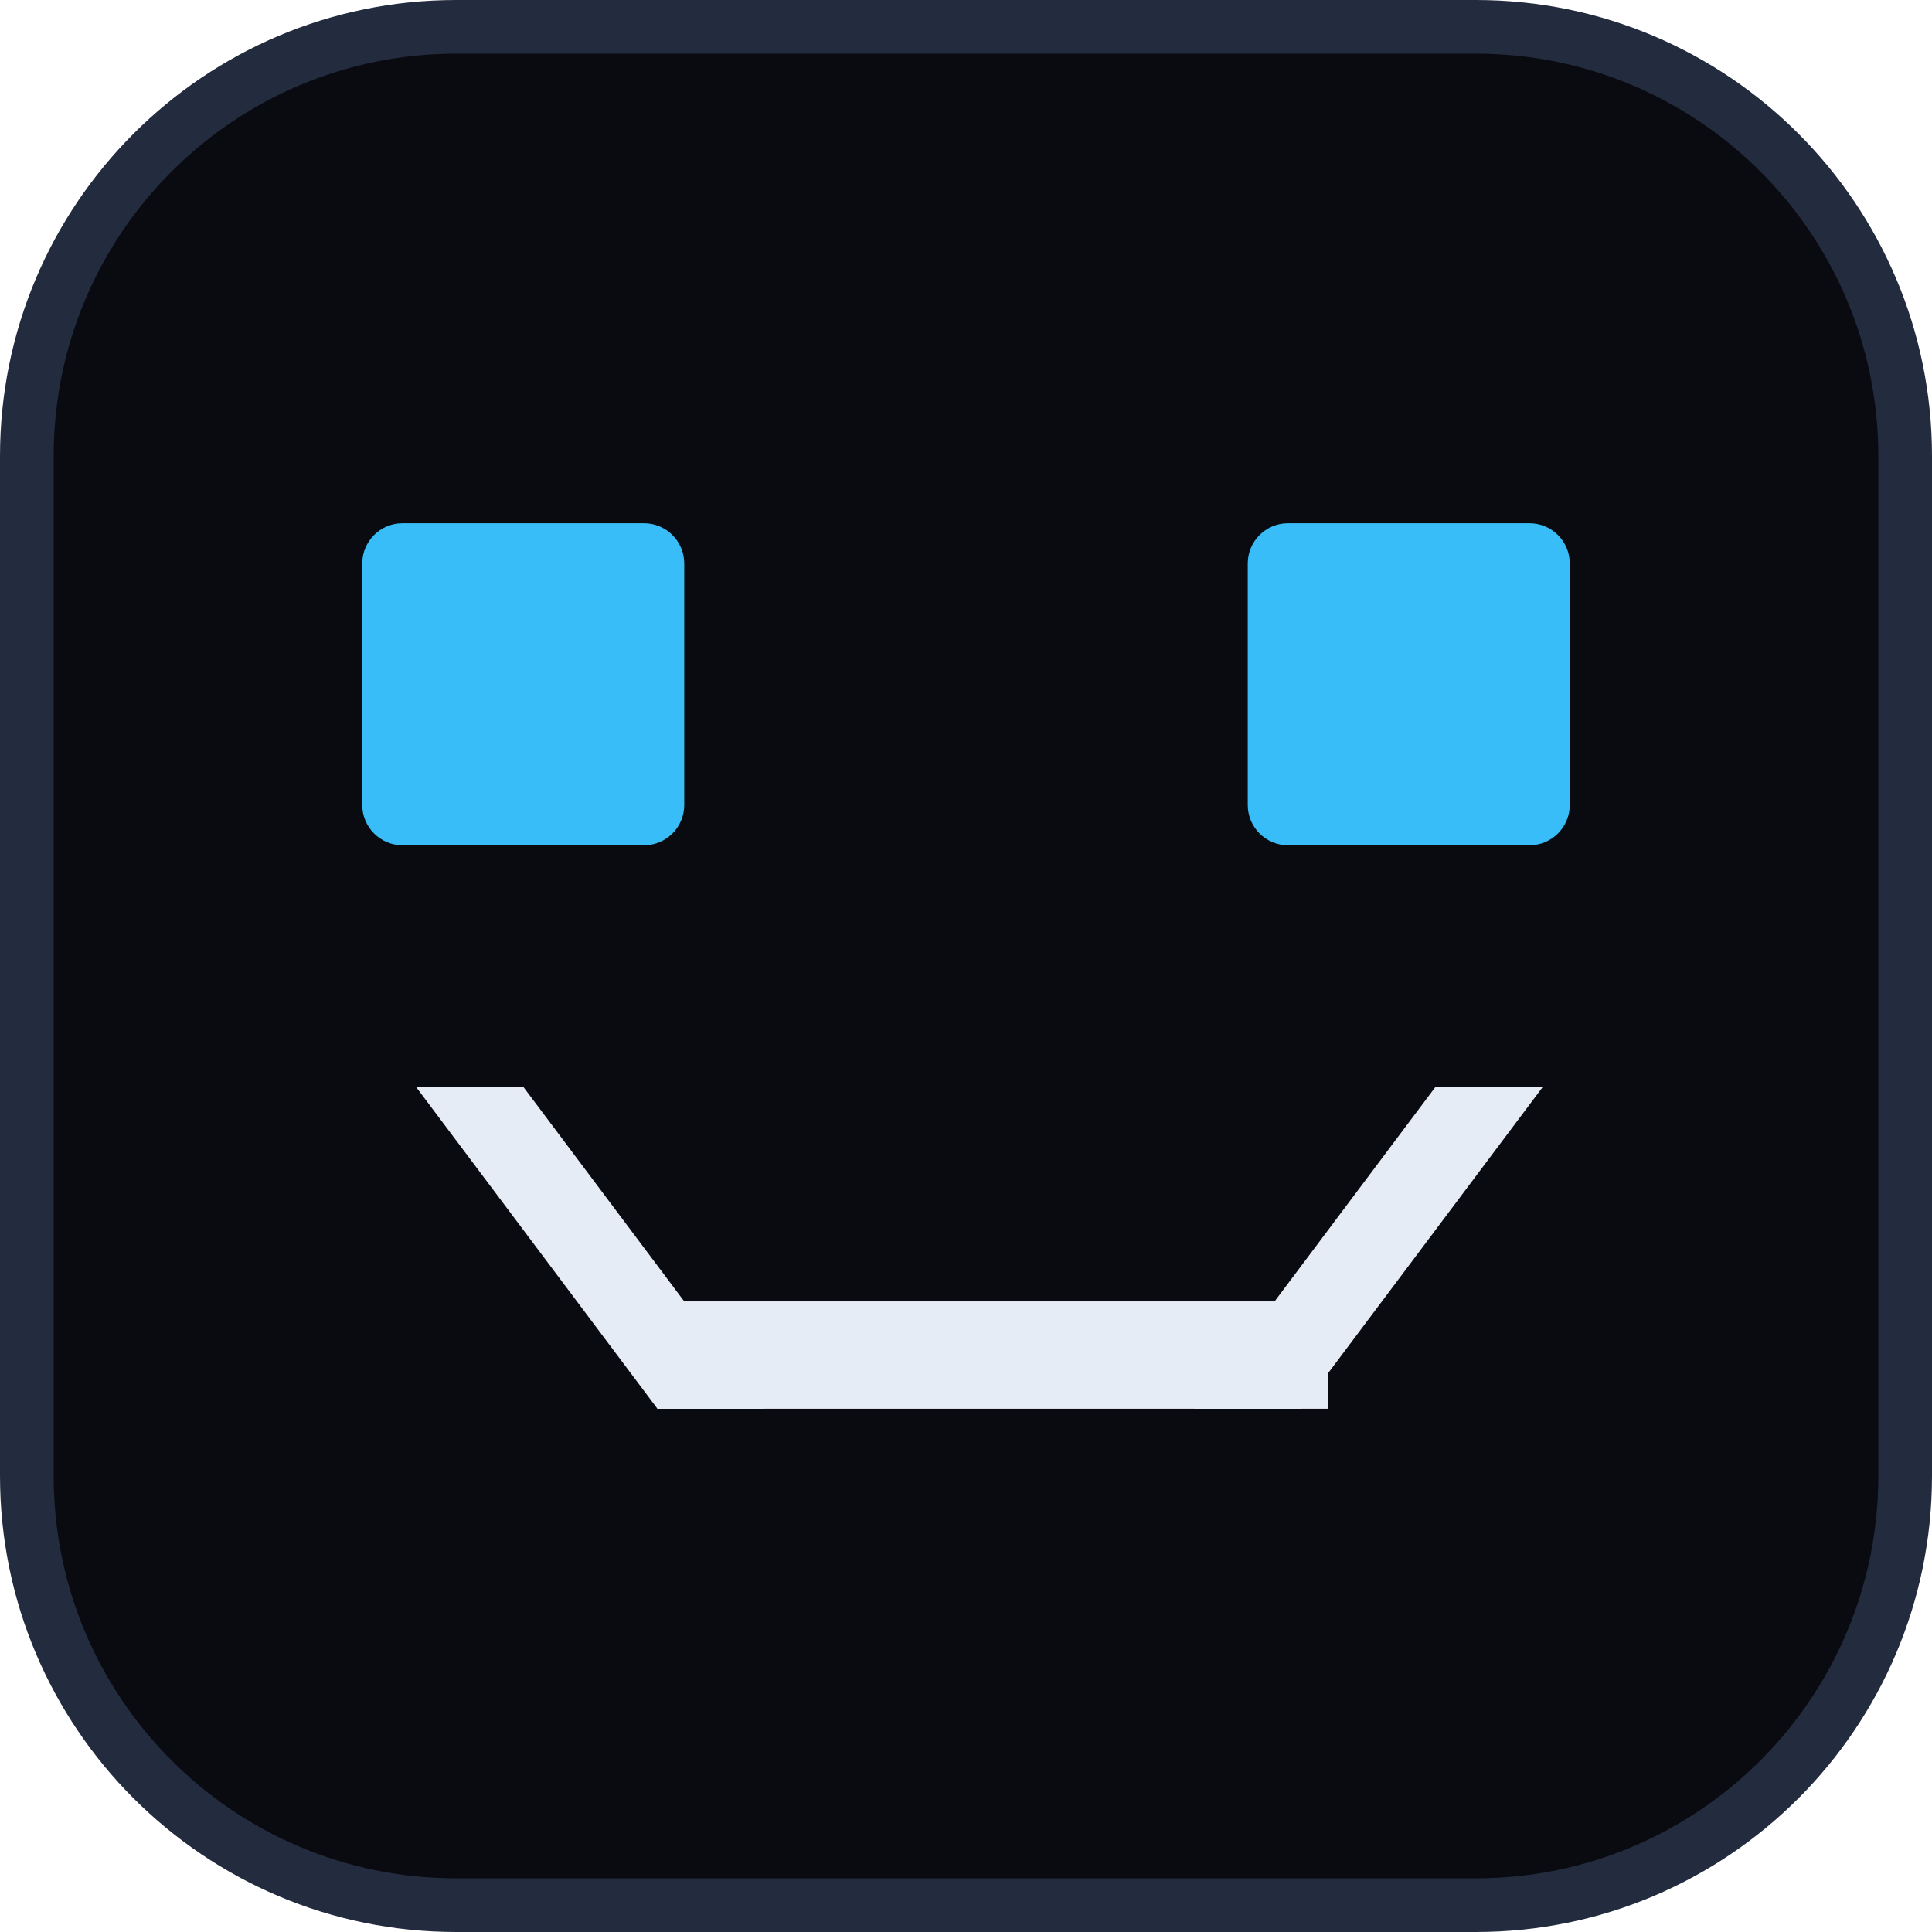
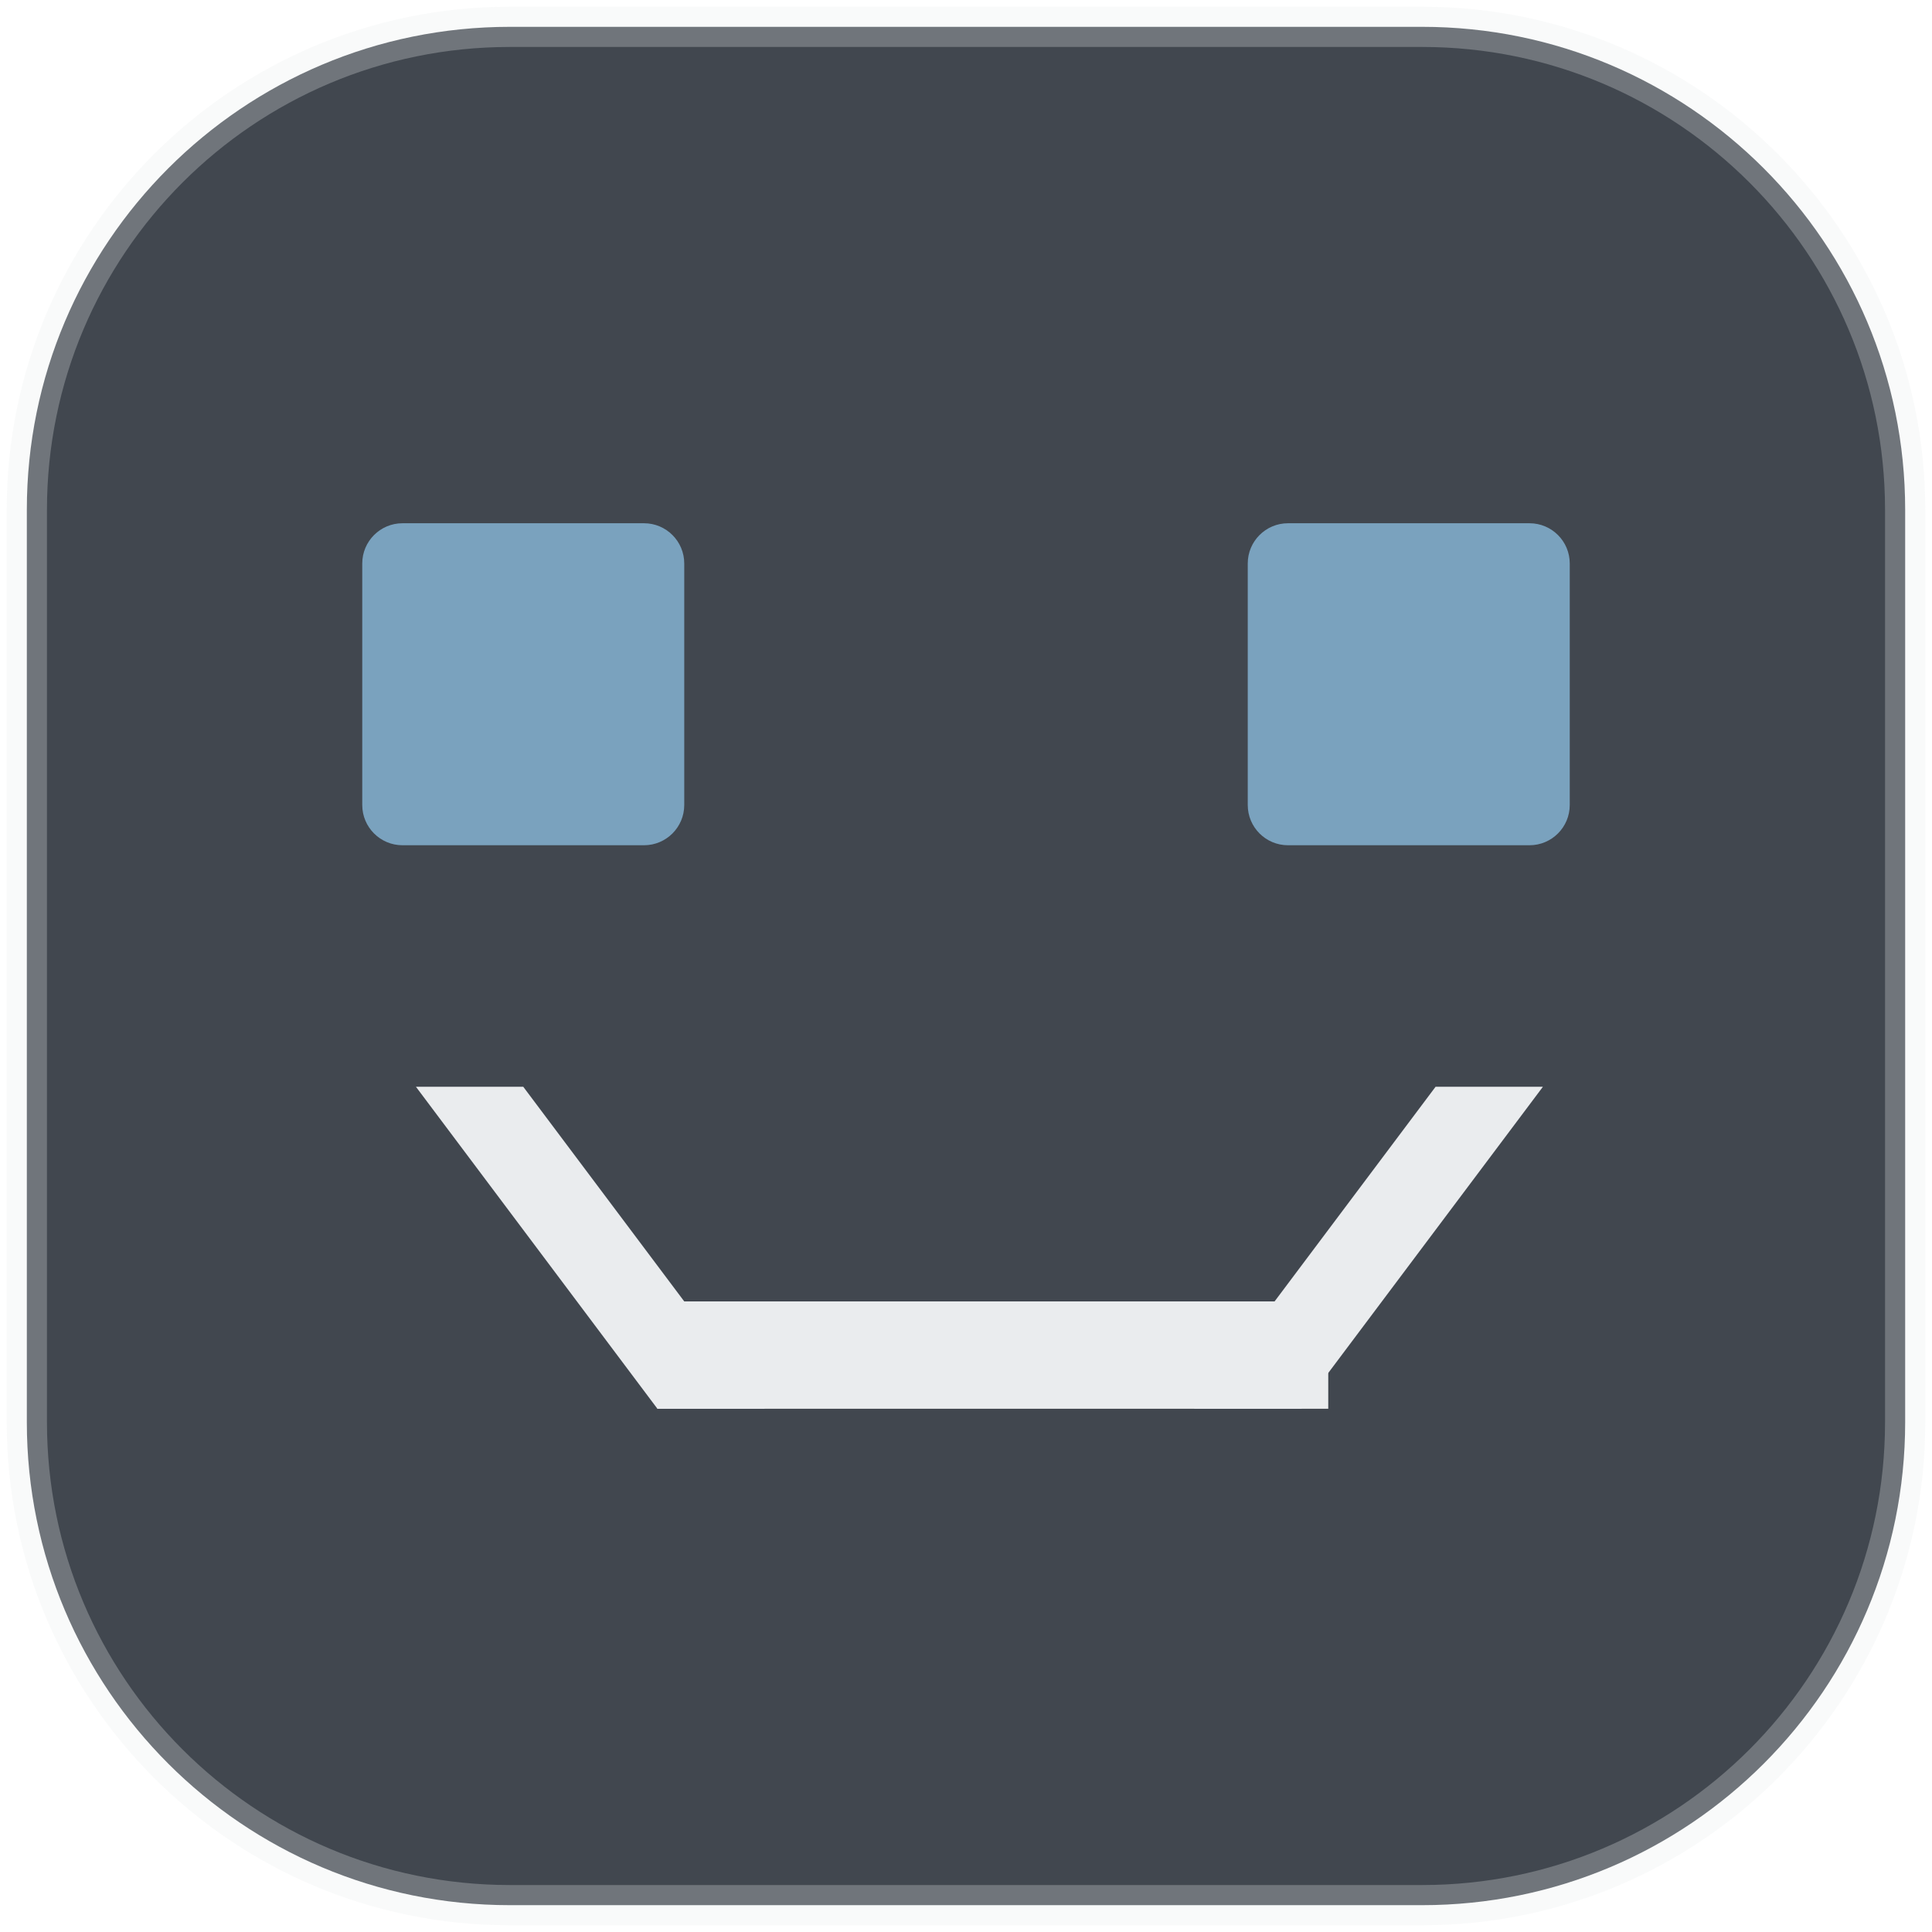
<svg xmlns="http://www.w3.org/2000/svg" viewBox="27.5 -0.5 72 72" width="128" height="128" role="img" aria-label="MynouPAD Mascot">
-   <rect x="28.5" y="0.5" width="70" height="70" rx="16" fill="#090b10" stroke="#232b3e" stroke-width="2" />
-   <rect x="41" y="19" width="12" height="12" rx="1.5" fill="#38bdf8" />
-   <rect x="74" y="19" width="12" height="12" rx="1.5" fill="#38bdf8" />
-   <rect x="52" y="48" width="25" height="4" fill="#e6ecf5" />
-   <polygon points="43,40 47,40 56,52 52,52" fill="#e6ecf5" />
-   <polygon points="81,40 85,40 76,52 72,52" fill="#e6ecf5" />
+   <rect x="28.5" y="0.5" width="70" height="70" rx="18" fill="#0c141e" fill-opacity="0.78" stroke="#eaecee" stroke-opacity="0.28" stroke-width="1.5" />
+   <rect x="41" y="19" width="12" height="12" rx="1.5" fill="#7aa2be" />
+   <rect x="74" y="19" width="12" height="12" rx="1.5" fill="#7aa2be" />
+   <rect x="52" y="48" width="25" height="4" fill="#eaecee" />
+   <polygon points="43,40 47,40 56,52 52,52" fill="#eaecee" />
+   <polygon points="81,40 85,40 76,52 72,52" fill="#eaecee" />
</svg>
